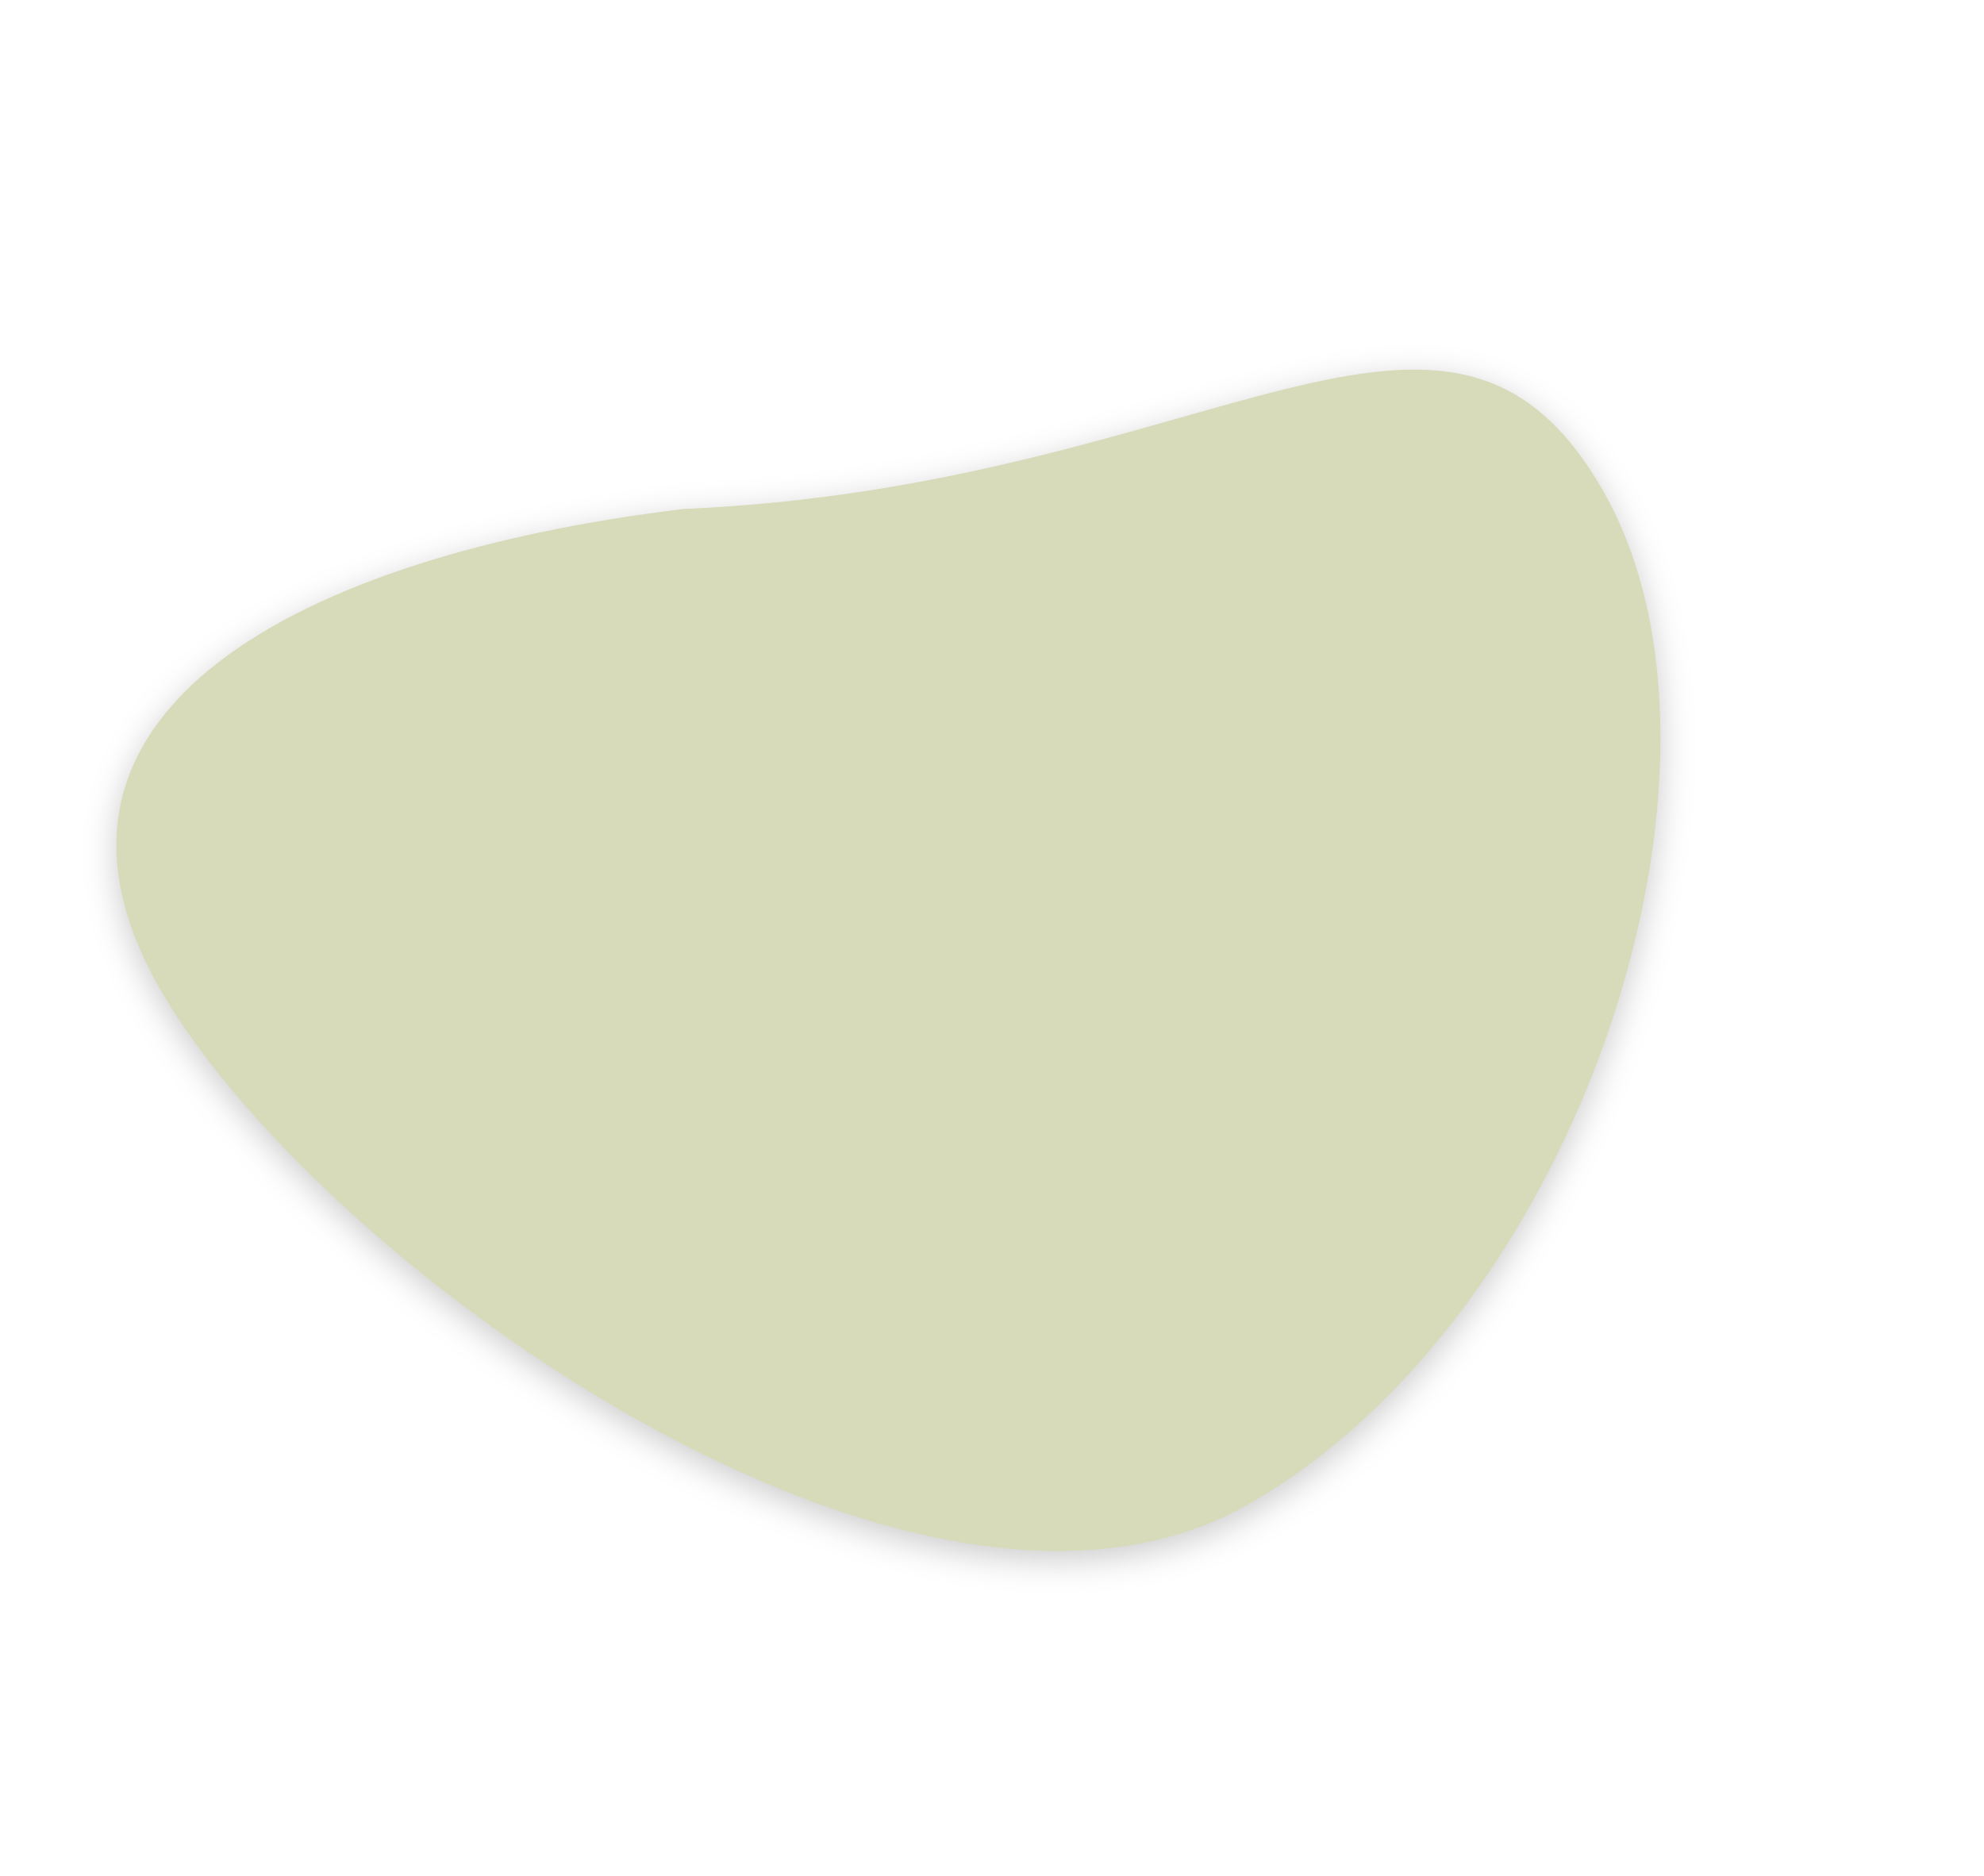
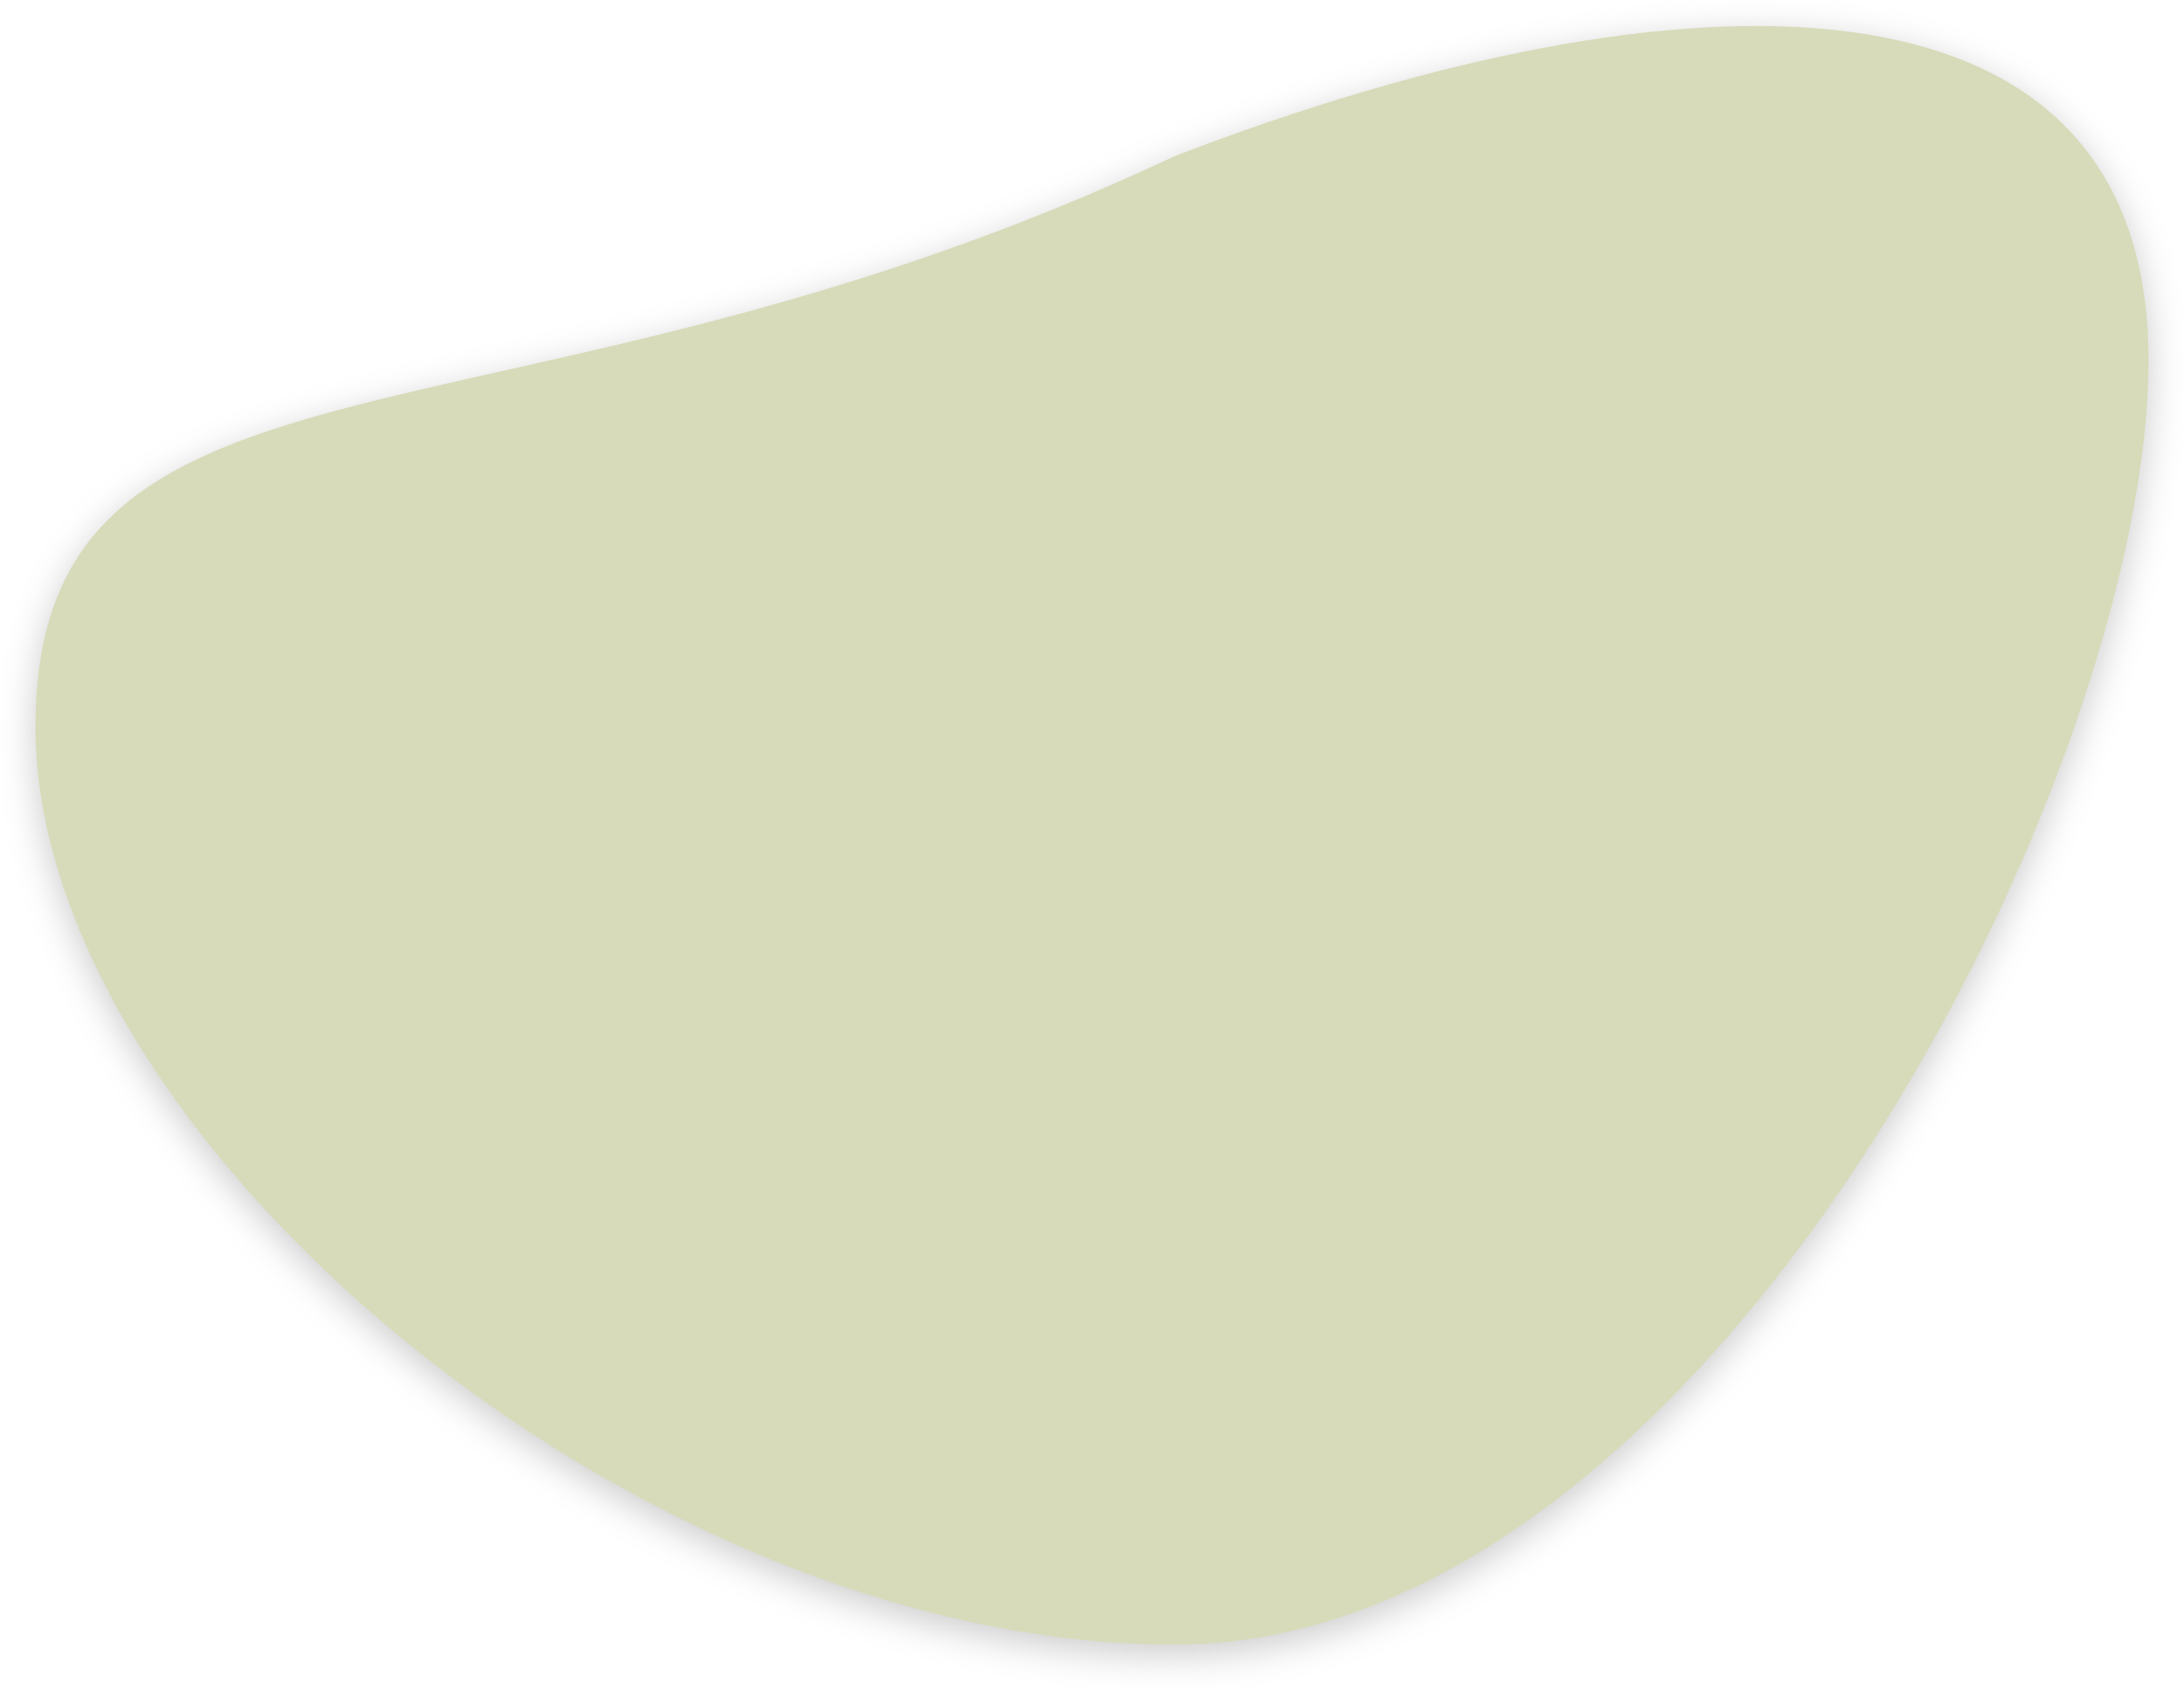
- <svg xmlns="http://www.w3.org/2000/svg" width="932" height="881" viewBox="0 0 932 881" fill="none">
+ <svg xmlns="http://www.w3.org/2000/svg" width="924" height="715" viewBox="0 0 924 715" fill="none">
  <g filter="url(#filter0_d)">
-     <path d="M585.785 707.023C429.511 795.418 147.395 592.287 74.458 463.342C1.522 334.398 140.571 260.854 321.112 239.104C570.922 228.34 680.54 102.359 753.476 231.304C826.412 360.249 742.06 618.629 585.785 707.023Z" fill="#D8DBBA" />
+     <path d="M496.912 696C724.502 696 909 326.087 909 152.506C909 -21.076 709.684 -15.867 496.912 66.101C214.569 199.233 15 133.985 15 307.566C15 481.148 269.322 696 496.912 696Z" fill="#D8DBBA" />
  </g>
  <defs>
-     <filter id="filter0_d" x="0" y="0" width="931.689" height="886.076" filterUnits="userSpaceOnUse" color-interpolation-filters="sRGB">
+     <filter id="filter0_d" x="0" y="0" width="924" height="715" filterUnits="userSpaceOnUse" color-interpolation-filters="sRGB">
      <feFlood flood-opacity="0" result="BackgroundImageFix" />
      <feColorMatrix in="SourceAlpha" type="matrix" values="0 0 0 0 0 0 0 0 0 0 0 0 0 0 0 0 0 0 127 0" />
      <feOffset dy="4" />
      <feGaussianBlur stdDeviation="7.5" />
      <feColorMatrix type="matrix" values="0 0 0 0 0 0 0 0 0 0 0 0 0 0 0 0 0 0 0.2 0" />
      <feBlend mode="normal" in2="BackgroundImageFix" result="effect1_dropShadow" />
      <feBlend mode="normal" in="SourceGraphic" in2="effect1_dropShadow" result="shape" />
    </filter>
  </defs>
</svg>
